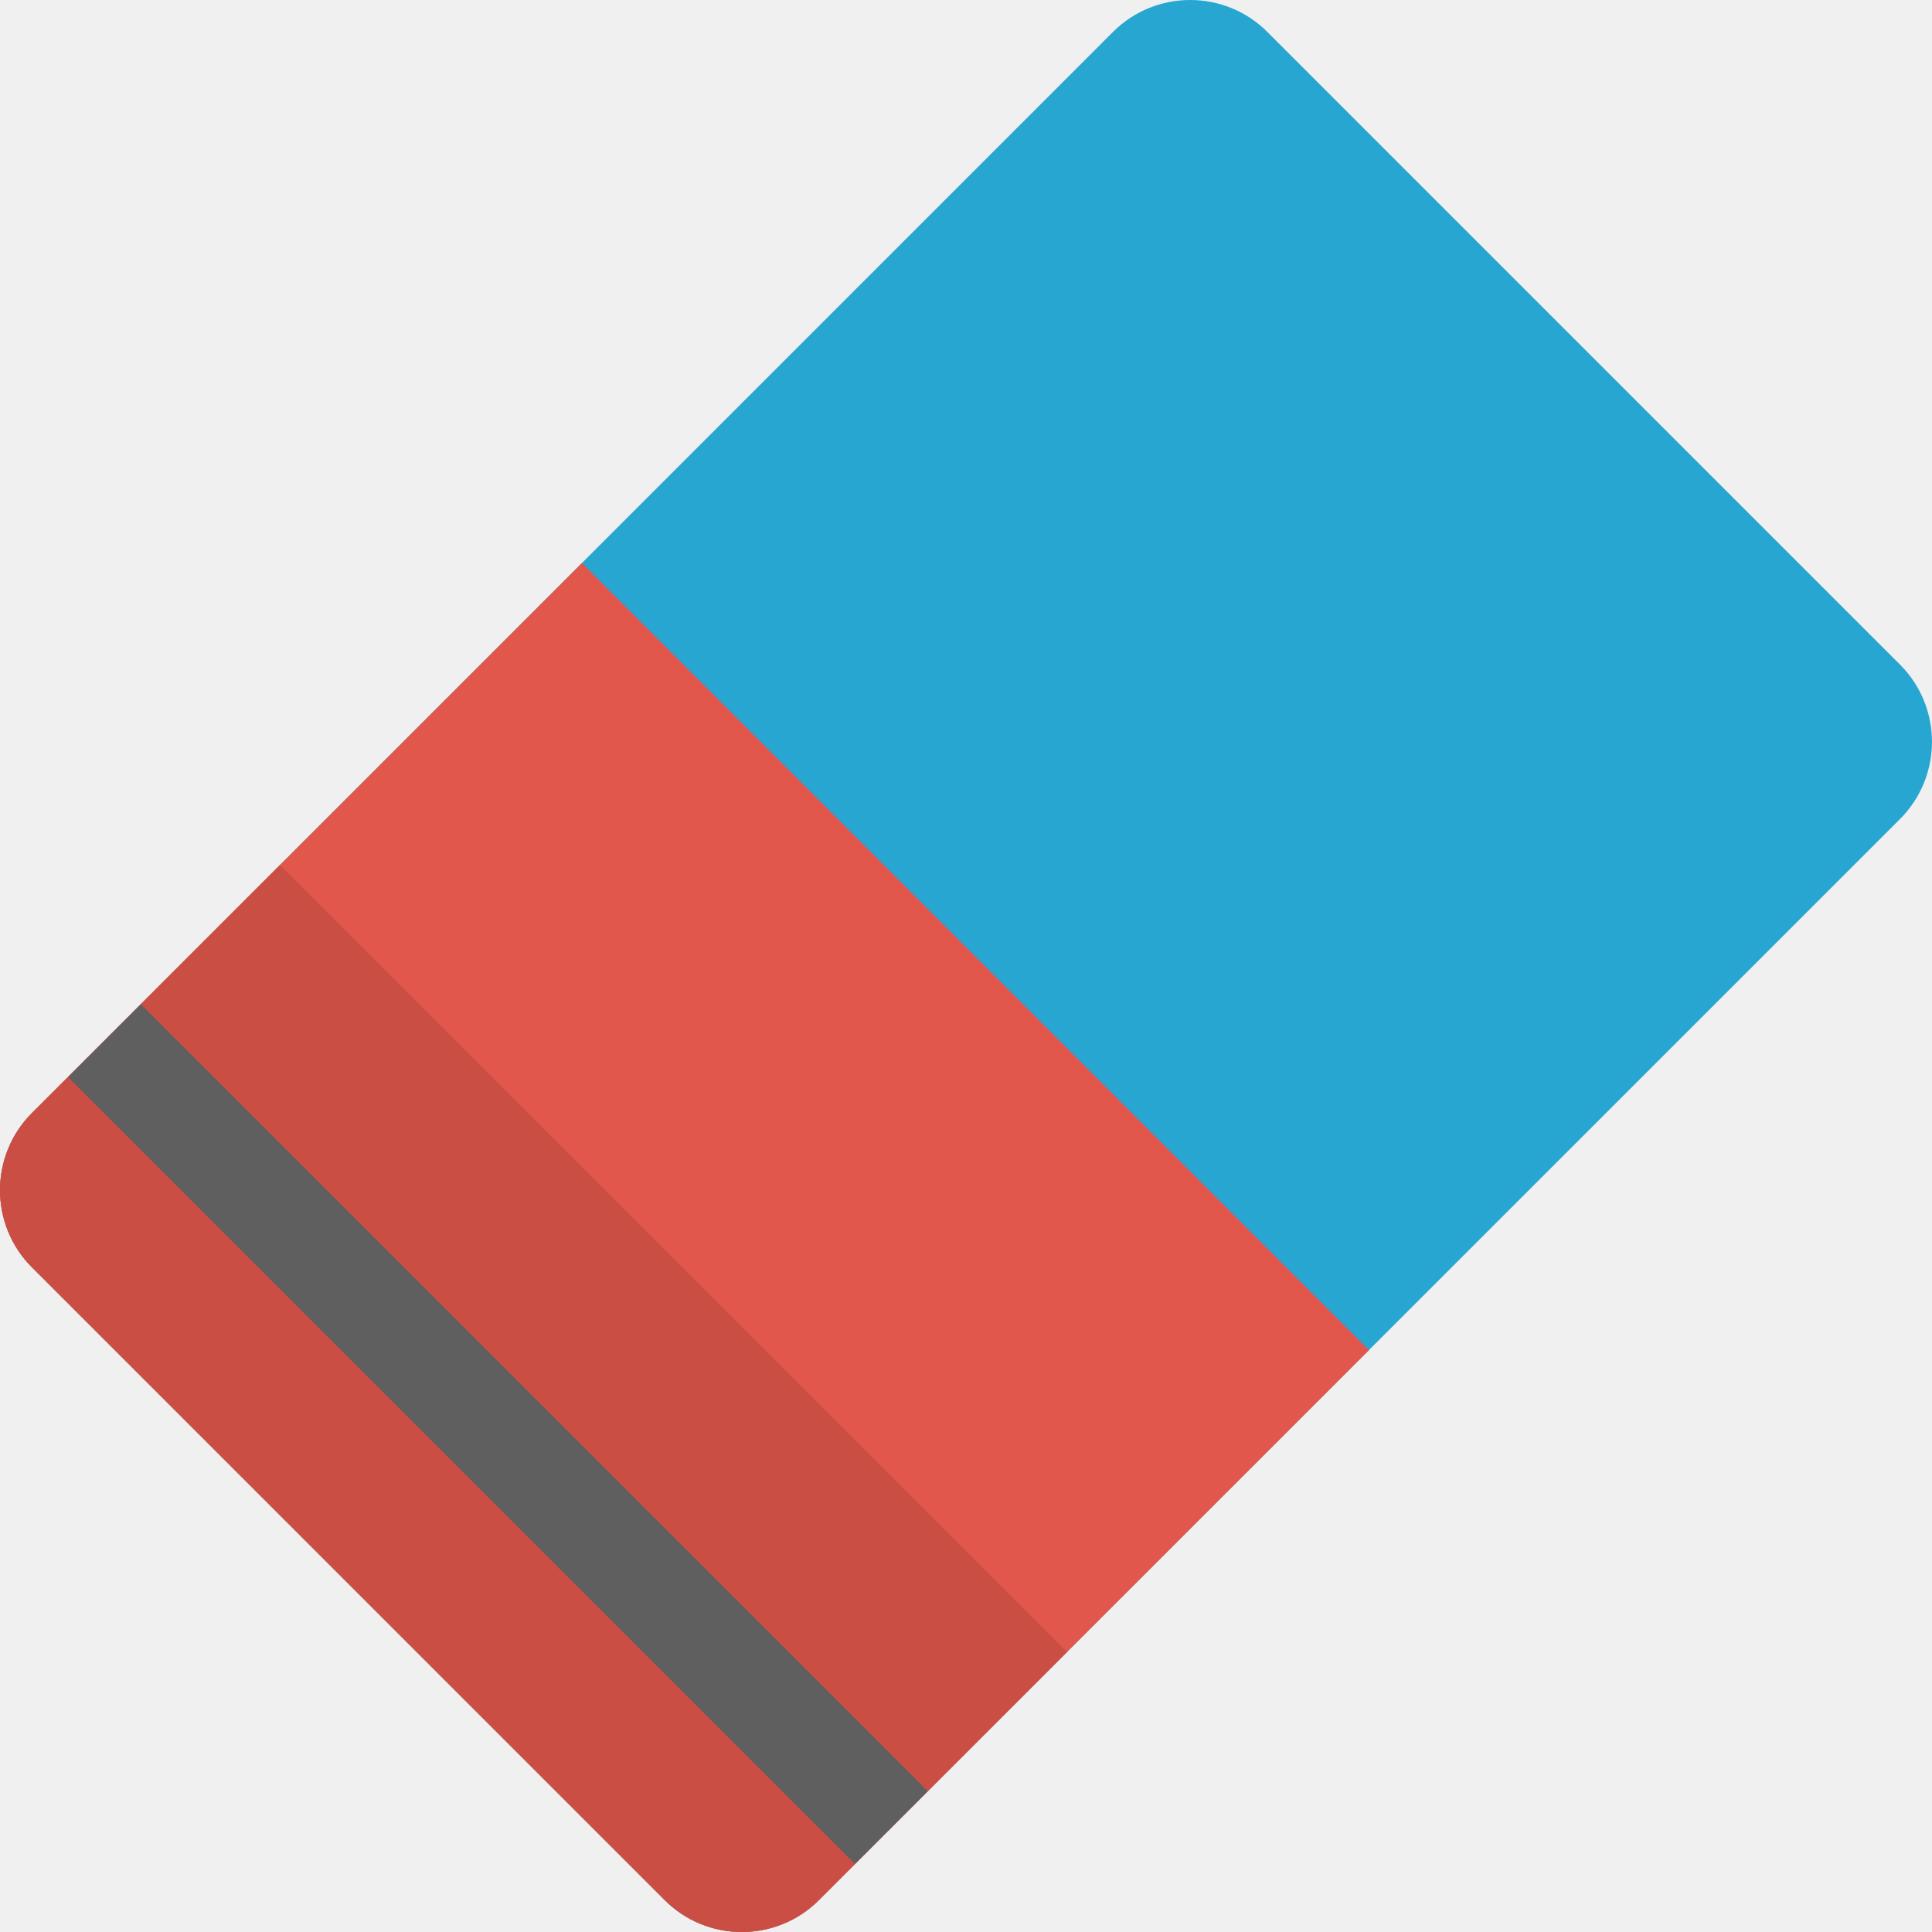
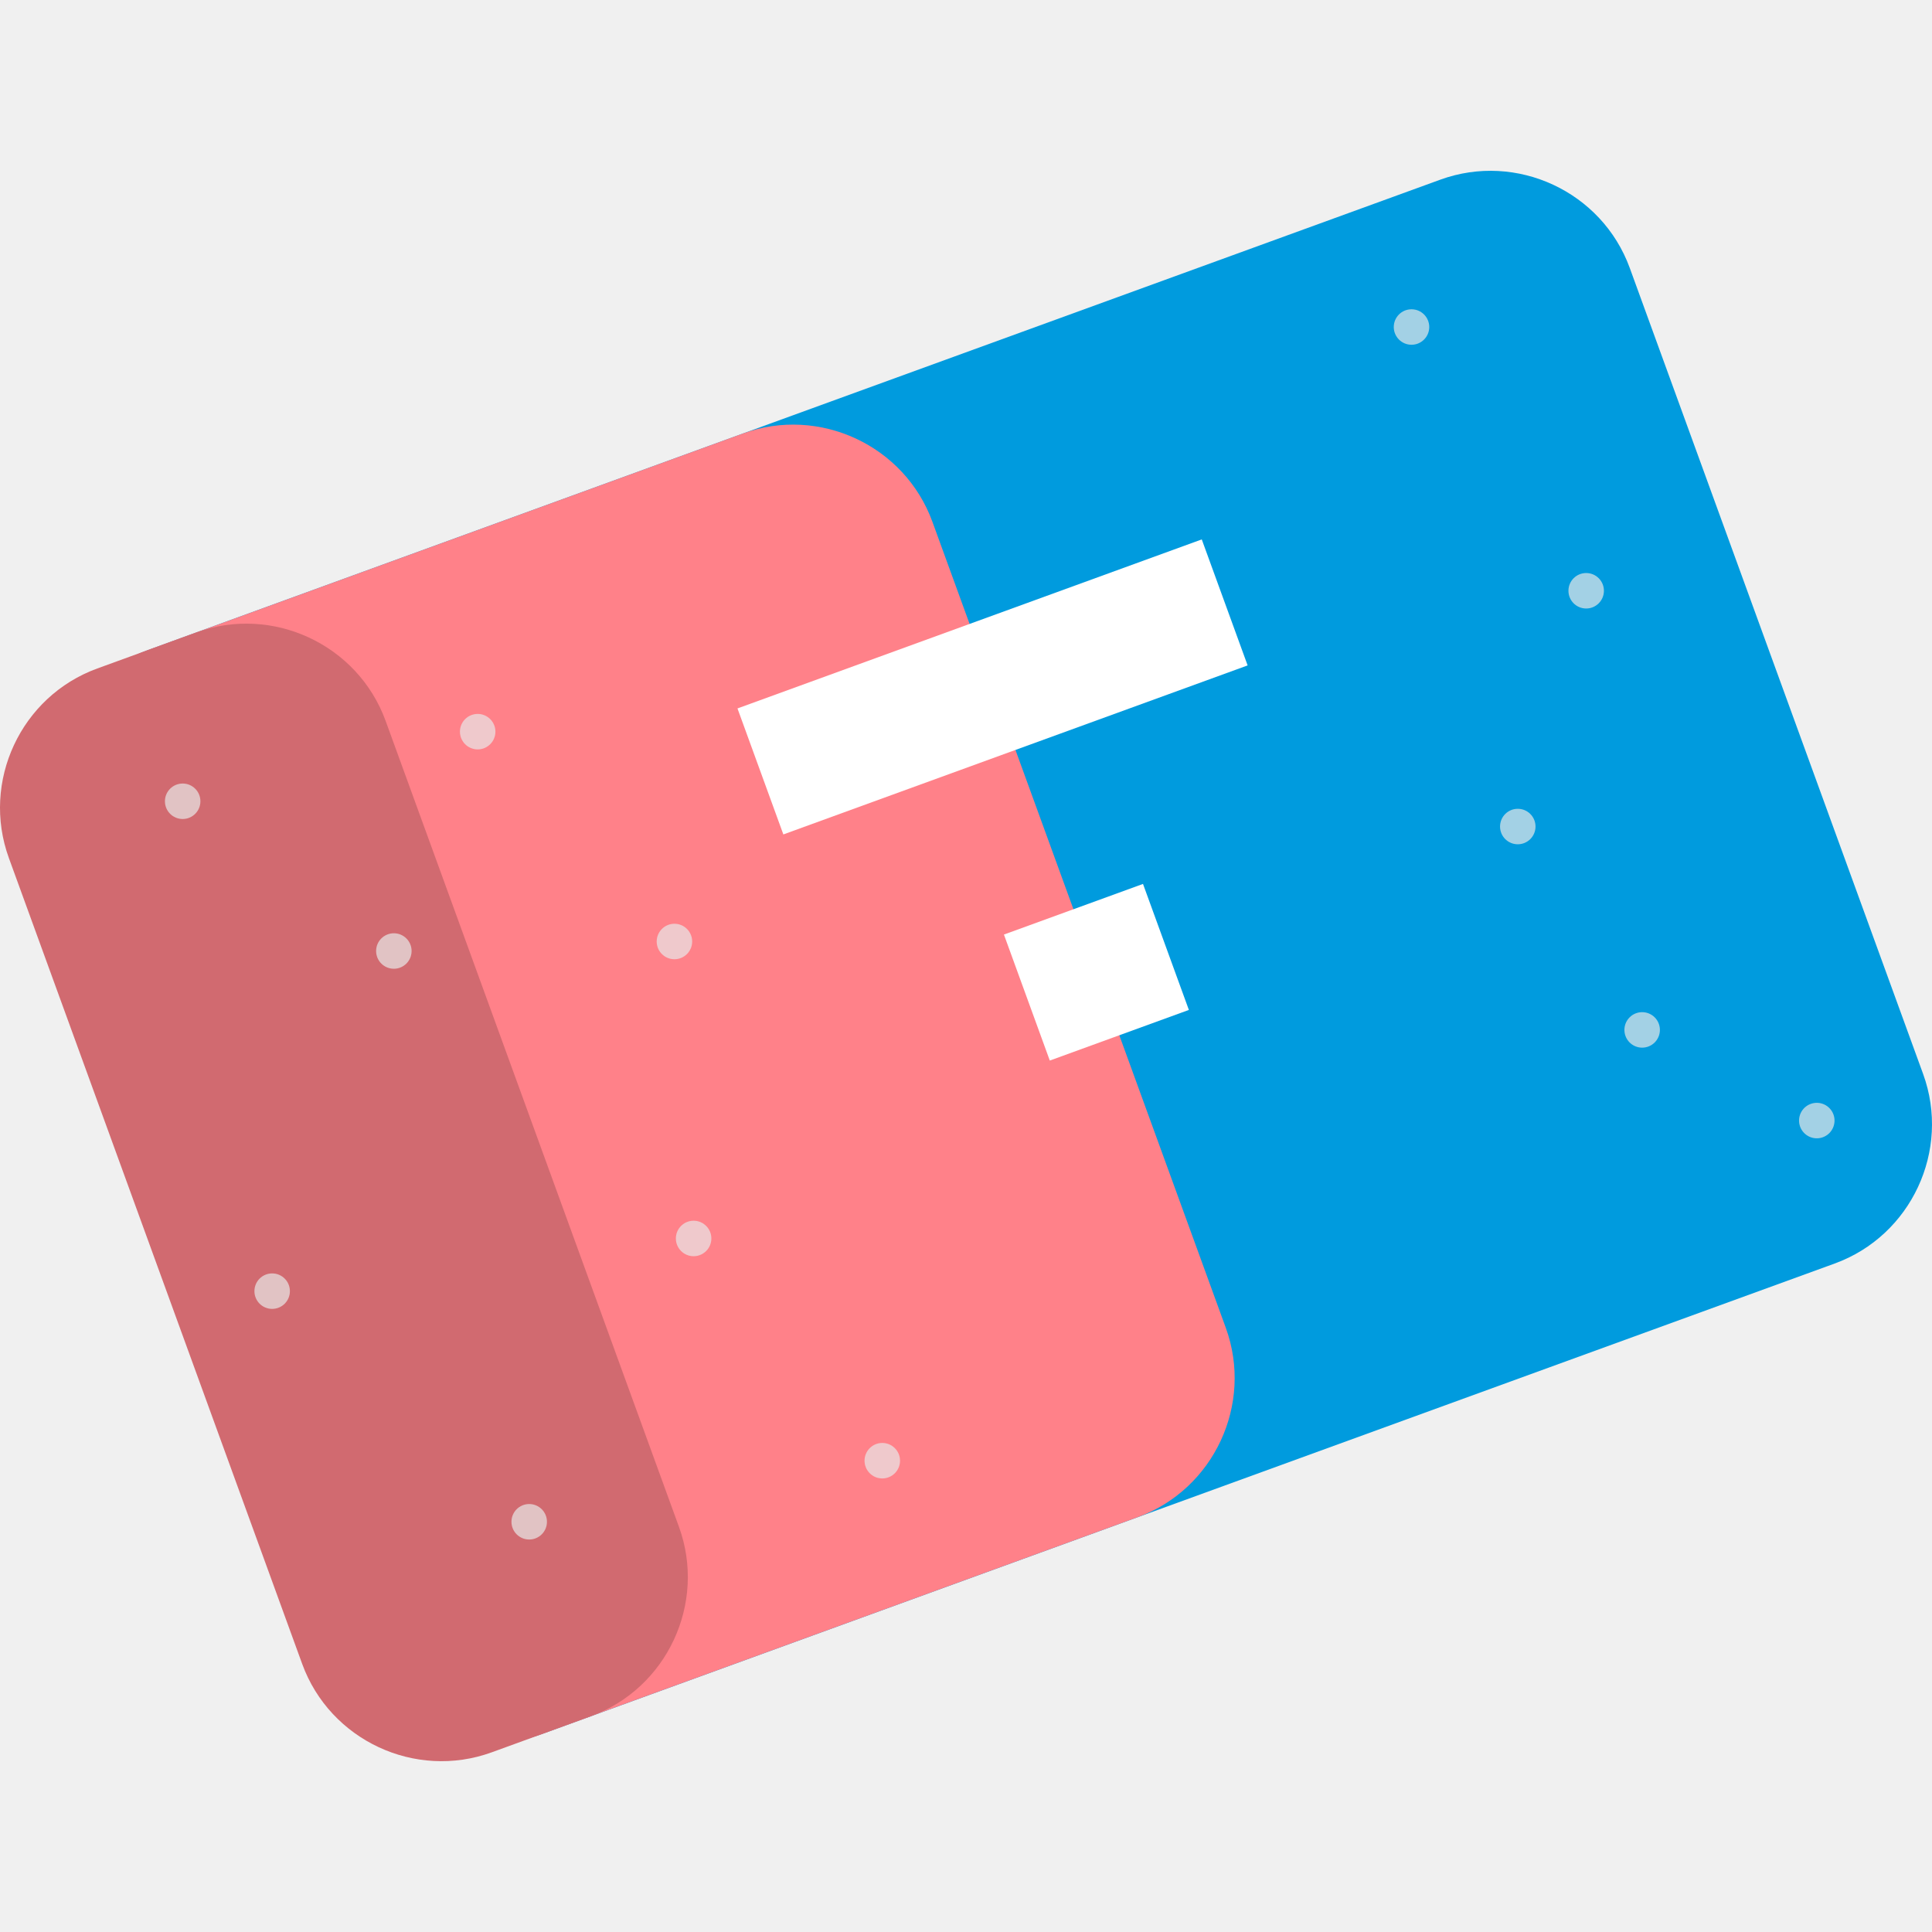
- <svg xmlns="http://www.w3.org/2000/svg" version="1.1" id="Layer_1" x="0px" y="0px" viewBox="0 0 280 280" style="enable-background:new 0 0 280 280;" xml:space="preserve" width="512px" height="512px">
+ <svg xmlns="http://www.w3.org/2000/svg" version="1.1" id="Layer_1" x="0px" y="0px" viewBox="0 0 347.694 347.694" style="enable-background:new 0 0 347.694 347.694;" xml:space="preserve">
  <g>
+     <path style="fill:#009BDE;" d="M259.199,32.336c13.756-5.006,29.104,2.152,34.109,15.906l52.789,145.036   c5.006,13.754-2.15,29.103-15.906,34.11L97.635,312.031c-13.754,5.006-29.104-2.152-34.109-15.907l-52.79-145.035   c-5.006-13.753,2.152-29.103,15.906-34.11L259.199,32.336z" />
+     <path style="fill:#FF8189;" d="M133.701,78.013c13.754-5.006,29.104,2.151,34.107,15.906L220.6,238.955   c5.006,13.755-2.15,29.104-15.906,34.11L97.635,312.031c-13.754,5.006-29.104-2.152-34.109-15.907l-52.79-145.035   c-5.006-13.753,2.152-29.103,15.906-34.11L133.701,78.013z" />
+     <g style="opacity:0.7;">
+       <circle style="fill:#E8E8E8;" cx="254.023" cy="58.852" r="3.193" />
+       <circle style="fill:#E8E8E8;" cx="273.149" cy="148.748" r="3.193" />
+       <path style="fill:#E8E8E8;" d="M325.867,198.663c-1.656,0.602-2.512,2.436-1.908,4.093s2.436,2.511,4.094,1.909    c1.654-0.603,2.51-2.437,1.908-4.094C329.357,198.915,327.523,198.059,325.867,198.663z" />
+       <circle style="fill:#E8E8E8;" cx="285.459" cy="106.318" r="3.193" />
+       <circle style="fill:#E8E8E8;" cx="158.781" cy="262.875" r="3.194" />
+       <circle style="fill:#E8E8E8;" cx="124.827" cy="222.882" r="3.194" />
+       <circle style="fill:#E8E8E8;" cx="121.375" cy="169.438" r="3.193" />
+       <circle style="fill:#E8E8E8;" cx="85.966" cy="131.674" r="3.193" />
+       <circle style="fill:#E8E8E8;" cx="295.532" cy="185.348" r="3.194" />
+     </g>
+     <path style="fill:#D16A70;" d="M35.293,113.831c13.754-5.006,29.102,2.152,34.107,15.906l52.789,145.037   c5.006,13.753-2.15,29.103-15.904,34.109l-17.789,6.475c-13.754,5.006-29.104-2.153-34.111-15.907L1.598,154.415   c-5.006-13.753,2.15-29.103,15.906-34.11L35.293,113.831z" />
    <g>
-       <path style="fill:#26A6D1;" d="M183.679,4.634l91.683,91.683c6.178,6.178,6.178,16.207,0,22.385L118.695,275.359   c-6.178,6.187-16.207,6.187-22.385,0L4.637,183.676c-6.178-6.178-6.178-16.198,0-22.376L161.295,4.634   C167.482-1.545,177.501-1.545,183.679,4.634z" data-original="#26A6D1" />
-       <path style="fill:#E2574C;" d="M84.34,81.597L4.637,161.3c-6.178,6.178-6.178,16.198,0,22.376l91.683,91.683   c6.178,6.187,16.207,6.187,22.385,0l79.703-79.694L84.34,81.597z" data-original="#E2574C" />
-       <path style="fill:#CB4E44;" d="M40.585,125.352L4.637,161.3c-6.178,6.178-6.178,16.198,0,22.376l91.683,91.683   c6.178,6.187,16.207,6.187,22.385,0l35.949-35.94L40.585,125.352z" data-original="#CB4E44" />
-       <path style="fill:#605F5F" d="M20.416,145.548l114.041,114.041l-10.555,10.555L9.861,156.103L20.416,145.548z" data-original="#EAE5E4" class="active-path" data-old_color="#EAE5E4" />
+       <rect x="166.563" y="79.157" transform="matrix(0.3421 0.9397 -0.9397 0.3421 233.6784 -86.5232)" style="fill:#FFFFFF;" width="24.131" height="88.916" />
+       <rect x="185.253" y="161.645" transform="matrix(0.3421 0.9397 -0.9397 0.3421 294.2239 -70.304)" style="fill:#FFFFFF;" width="24.131" height="26.634" />
+     </g>
+     <g style="opacity:0.7;">
+       <circle style="fill:#E8E8E8;" cx="70.88" cy="171.149" r="3.194" />
+       <circle style="fill:#E8E8E8;" cx="32.874" cy="144.201" r="3.193" />
+       <circle style="fill:#E8E8E8;" cx="95.239" cy="273.867" r="3.194" />
+       <circle style="fill:#E8E8E8;" cx="48.98" cy="232.363" r="3.193" />
    </g>
  </g>
+   <g>
+ </g>
+   <g>
+ </g>
+   <g>
+ </g>
+   <g>
+ </g>
+   <g>
+ </g>
+   <g>
+ </g>
+   <g>
+ </g>
+   <g>
+ </g>
+   <g>
+ </g>
+   <g>
+ </g>
+   <g>
+ </g>
+   <g>
+ </g>
+   <g>
+ </g>
+   <g>
+ </g>
+   <g>
+ </g>
</svg>
